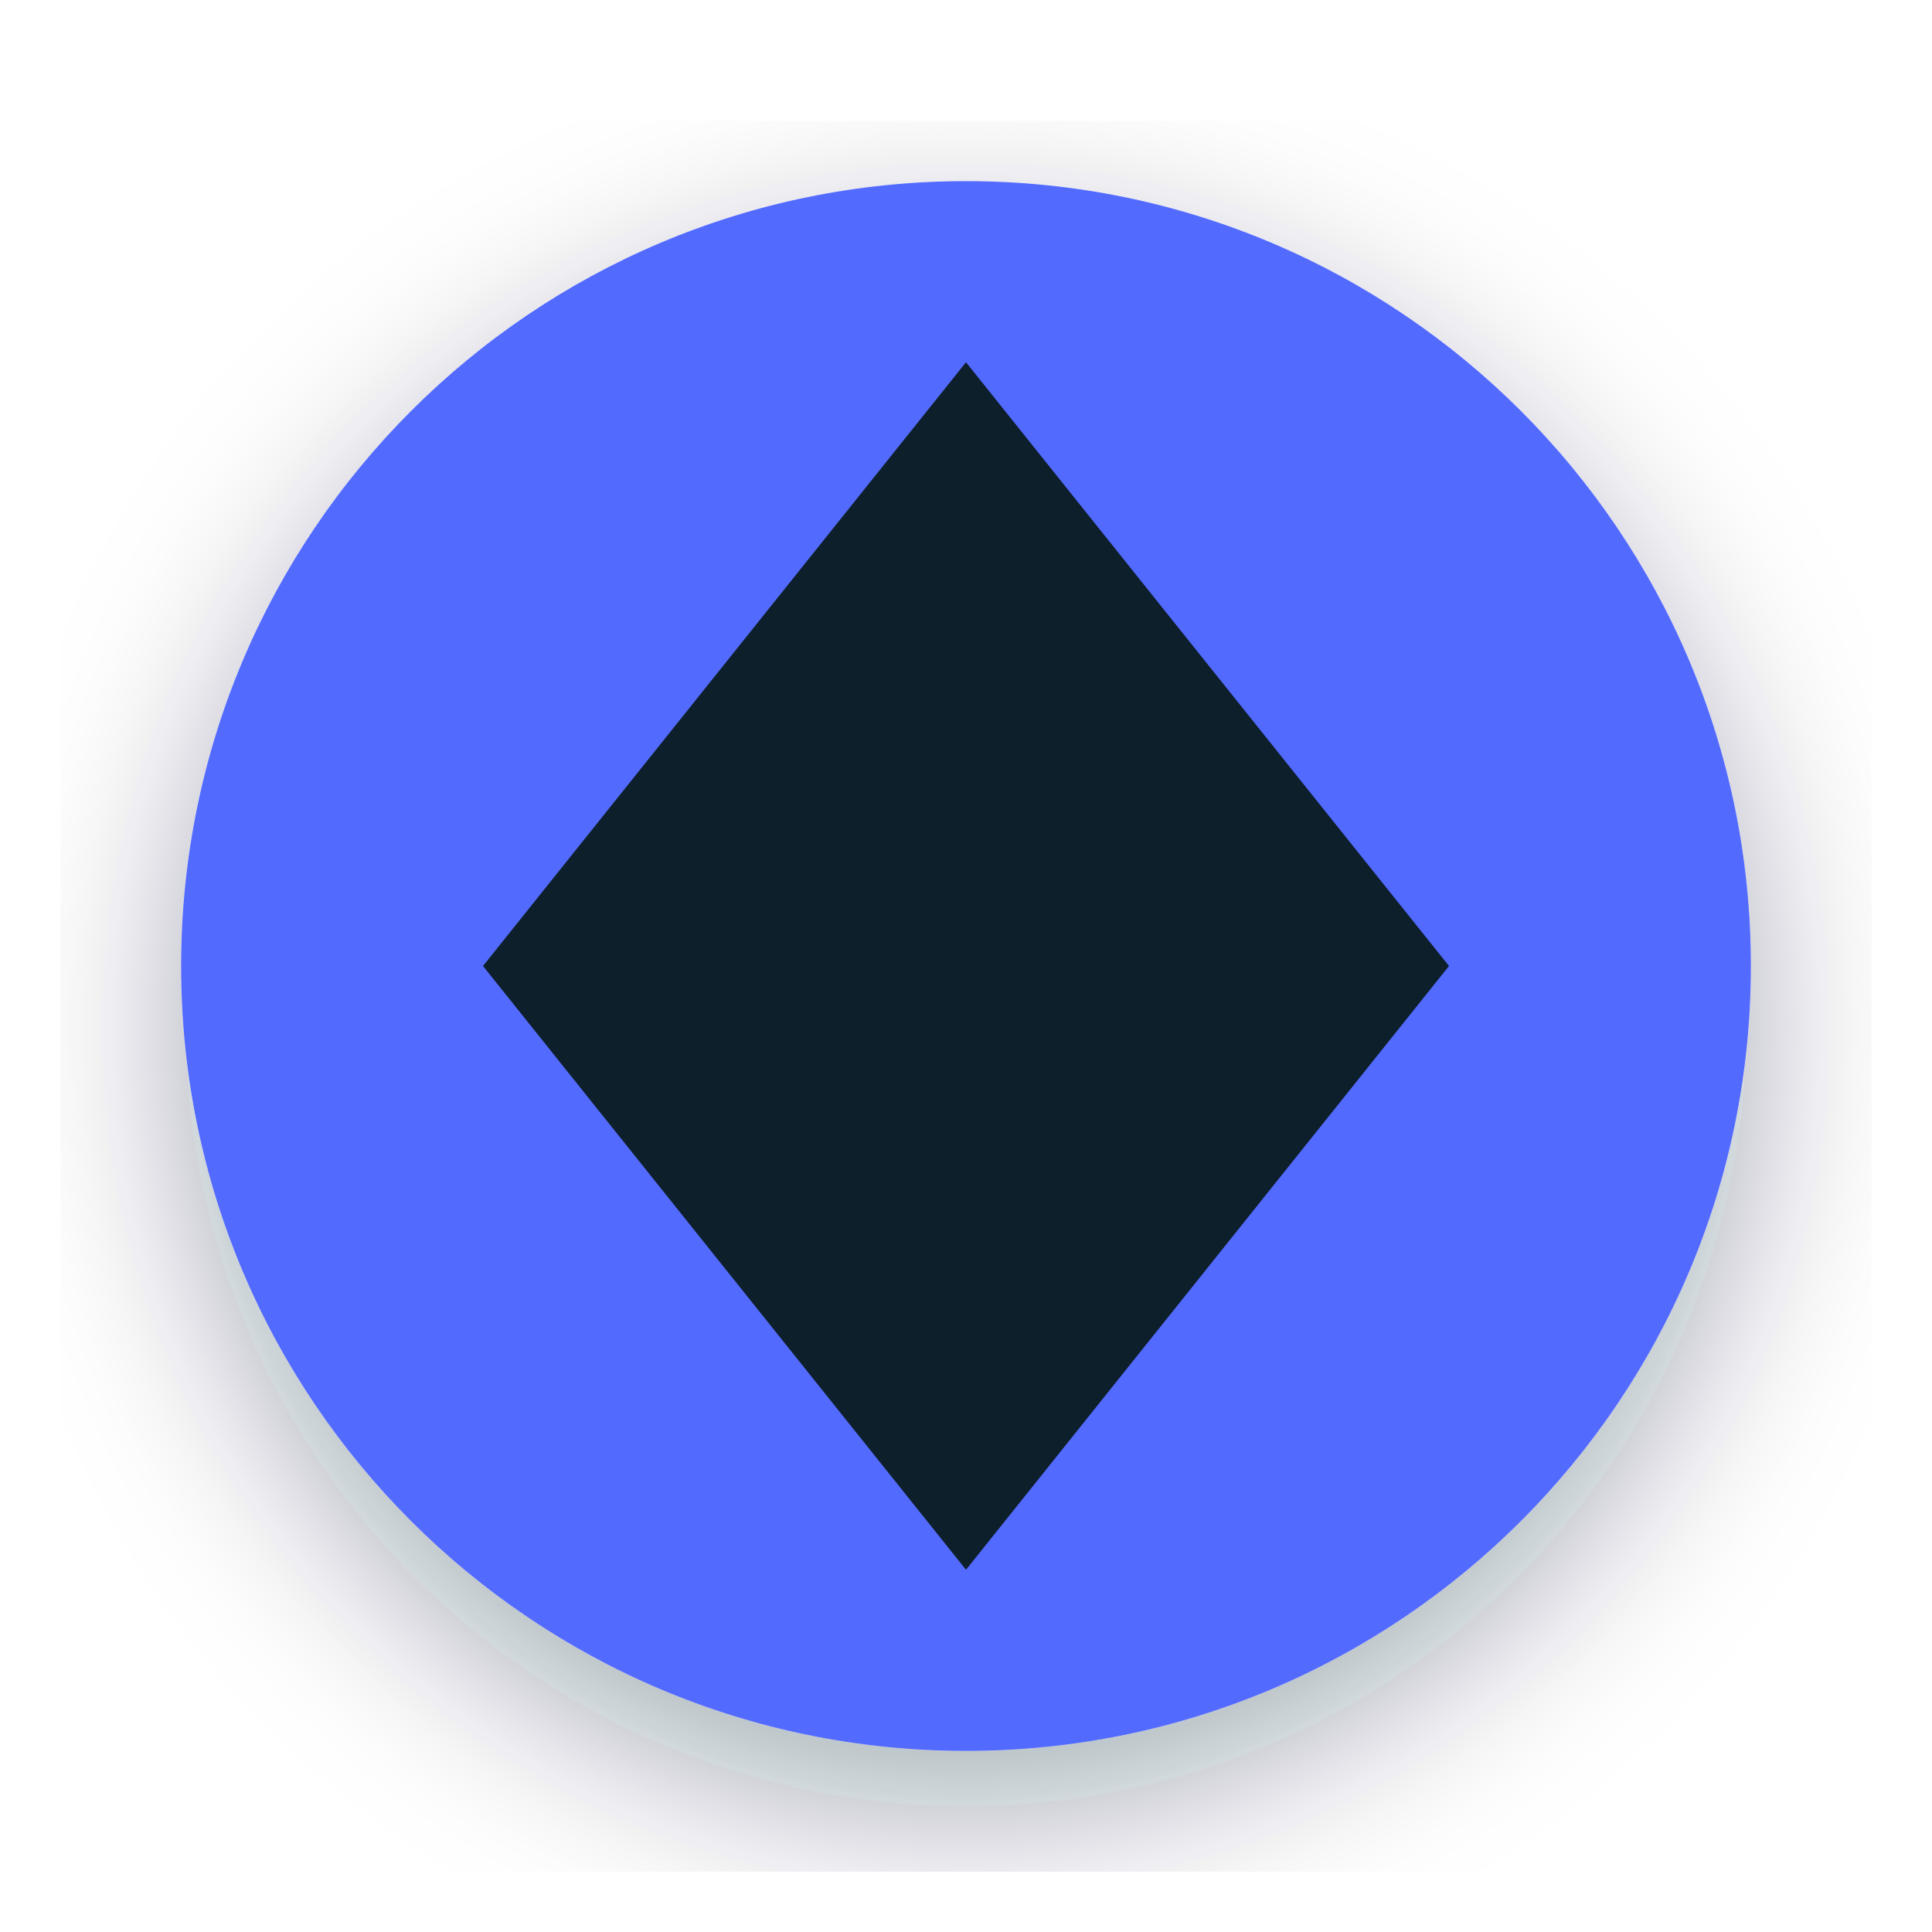
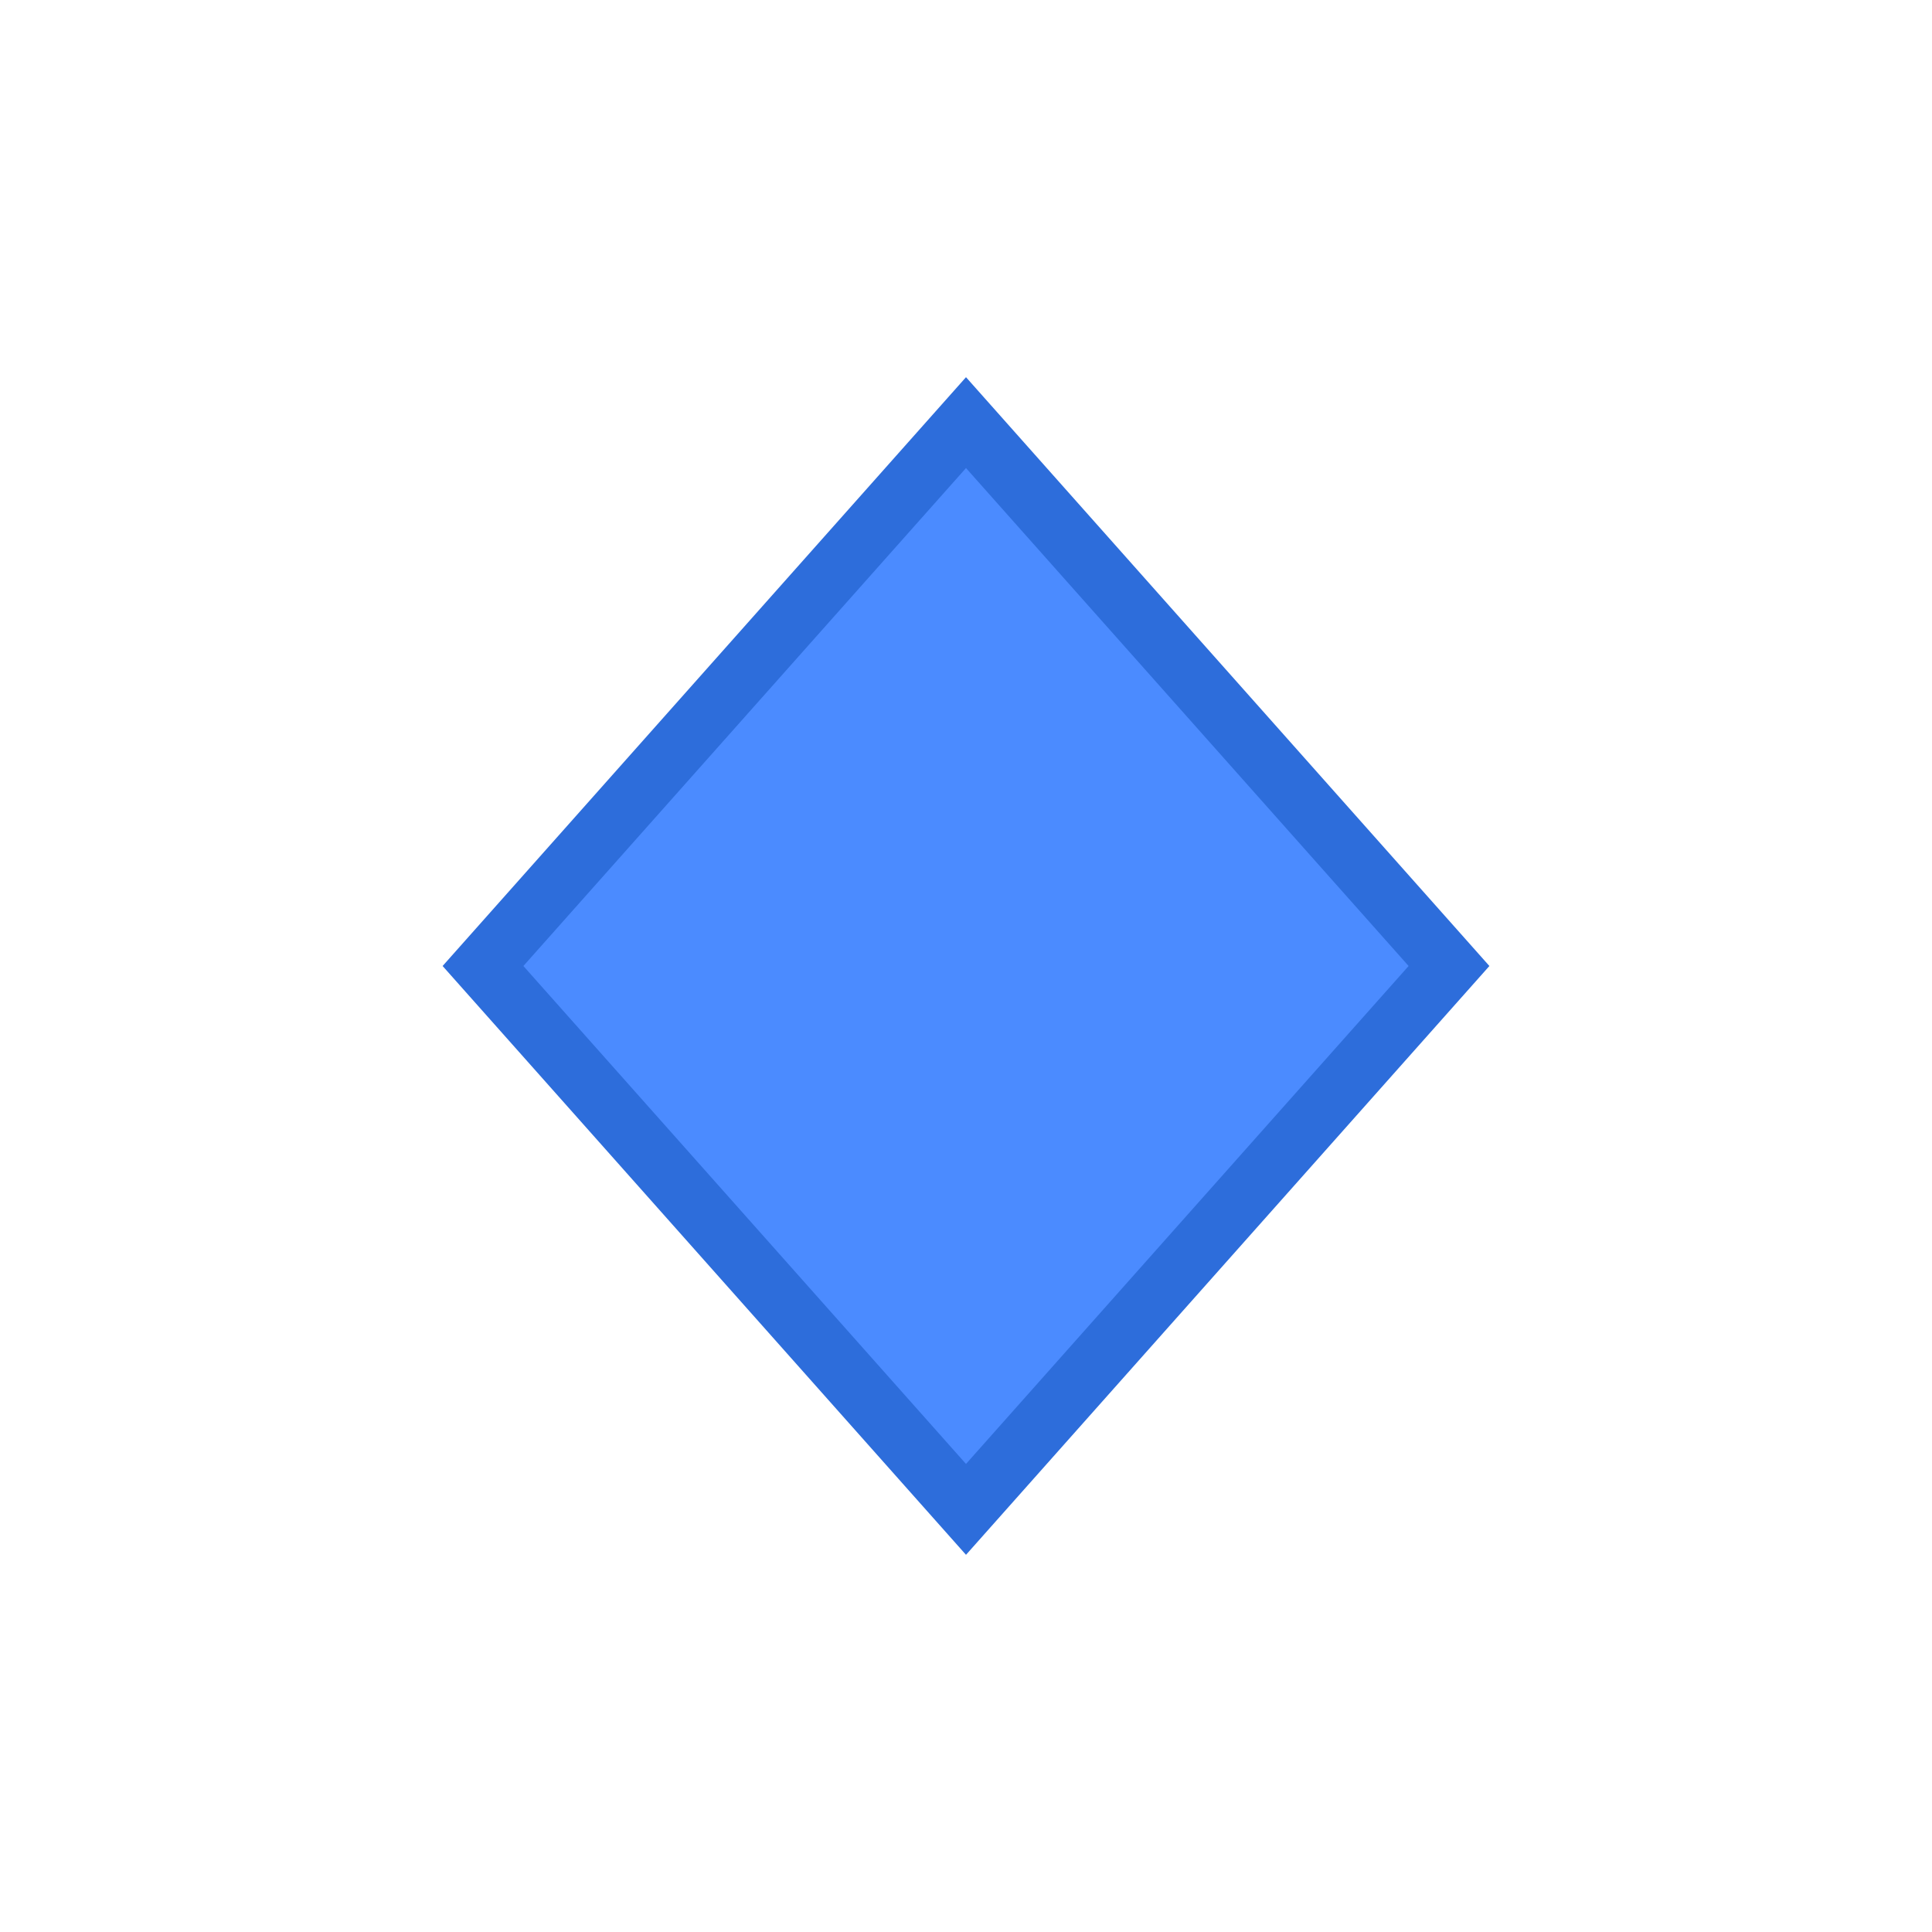
<svg xmlns="http://www.w3.org/2000/svg" width="64" height="64" viewBox="0 0 64 64" fill="none">
-   <defs>
-     <filter id="tailsShadow" x="2" y="2" width="60" height="60" filterUnits="userSpaceOnUse" color-interpolation-filters="sRGB">
-       <feDropShadow dx="0" dy="2" stdDeviation="3" flood-color="#0f2032" flood-opacity="0.35" />
-     </filter>
-   </defs>
-   <g filter="url(#tailsShadow)">
-     <circle cx="32" cy="32" r="26" fill="#536AFF" />
-   </g>
-   <path d="M32 12 L48 32 L32 52 L16 32 Z" fill="#0C1F2B" />
+   <path d="M32 14 L48 32 L32 50 L16 32 Z" fill="#4B8BFF" />
+   <path d="M32 14 L48 32 L32 50 L16 32 Z" stroke="#2D6DDB" stroke-width="2" fill="none" />
</svg>
